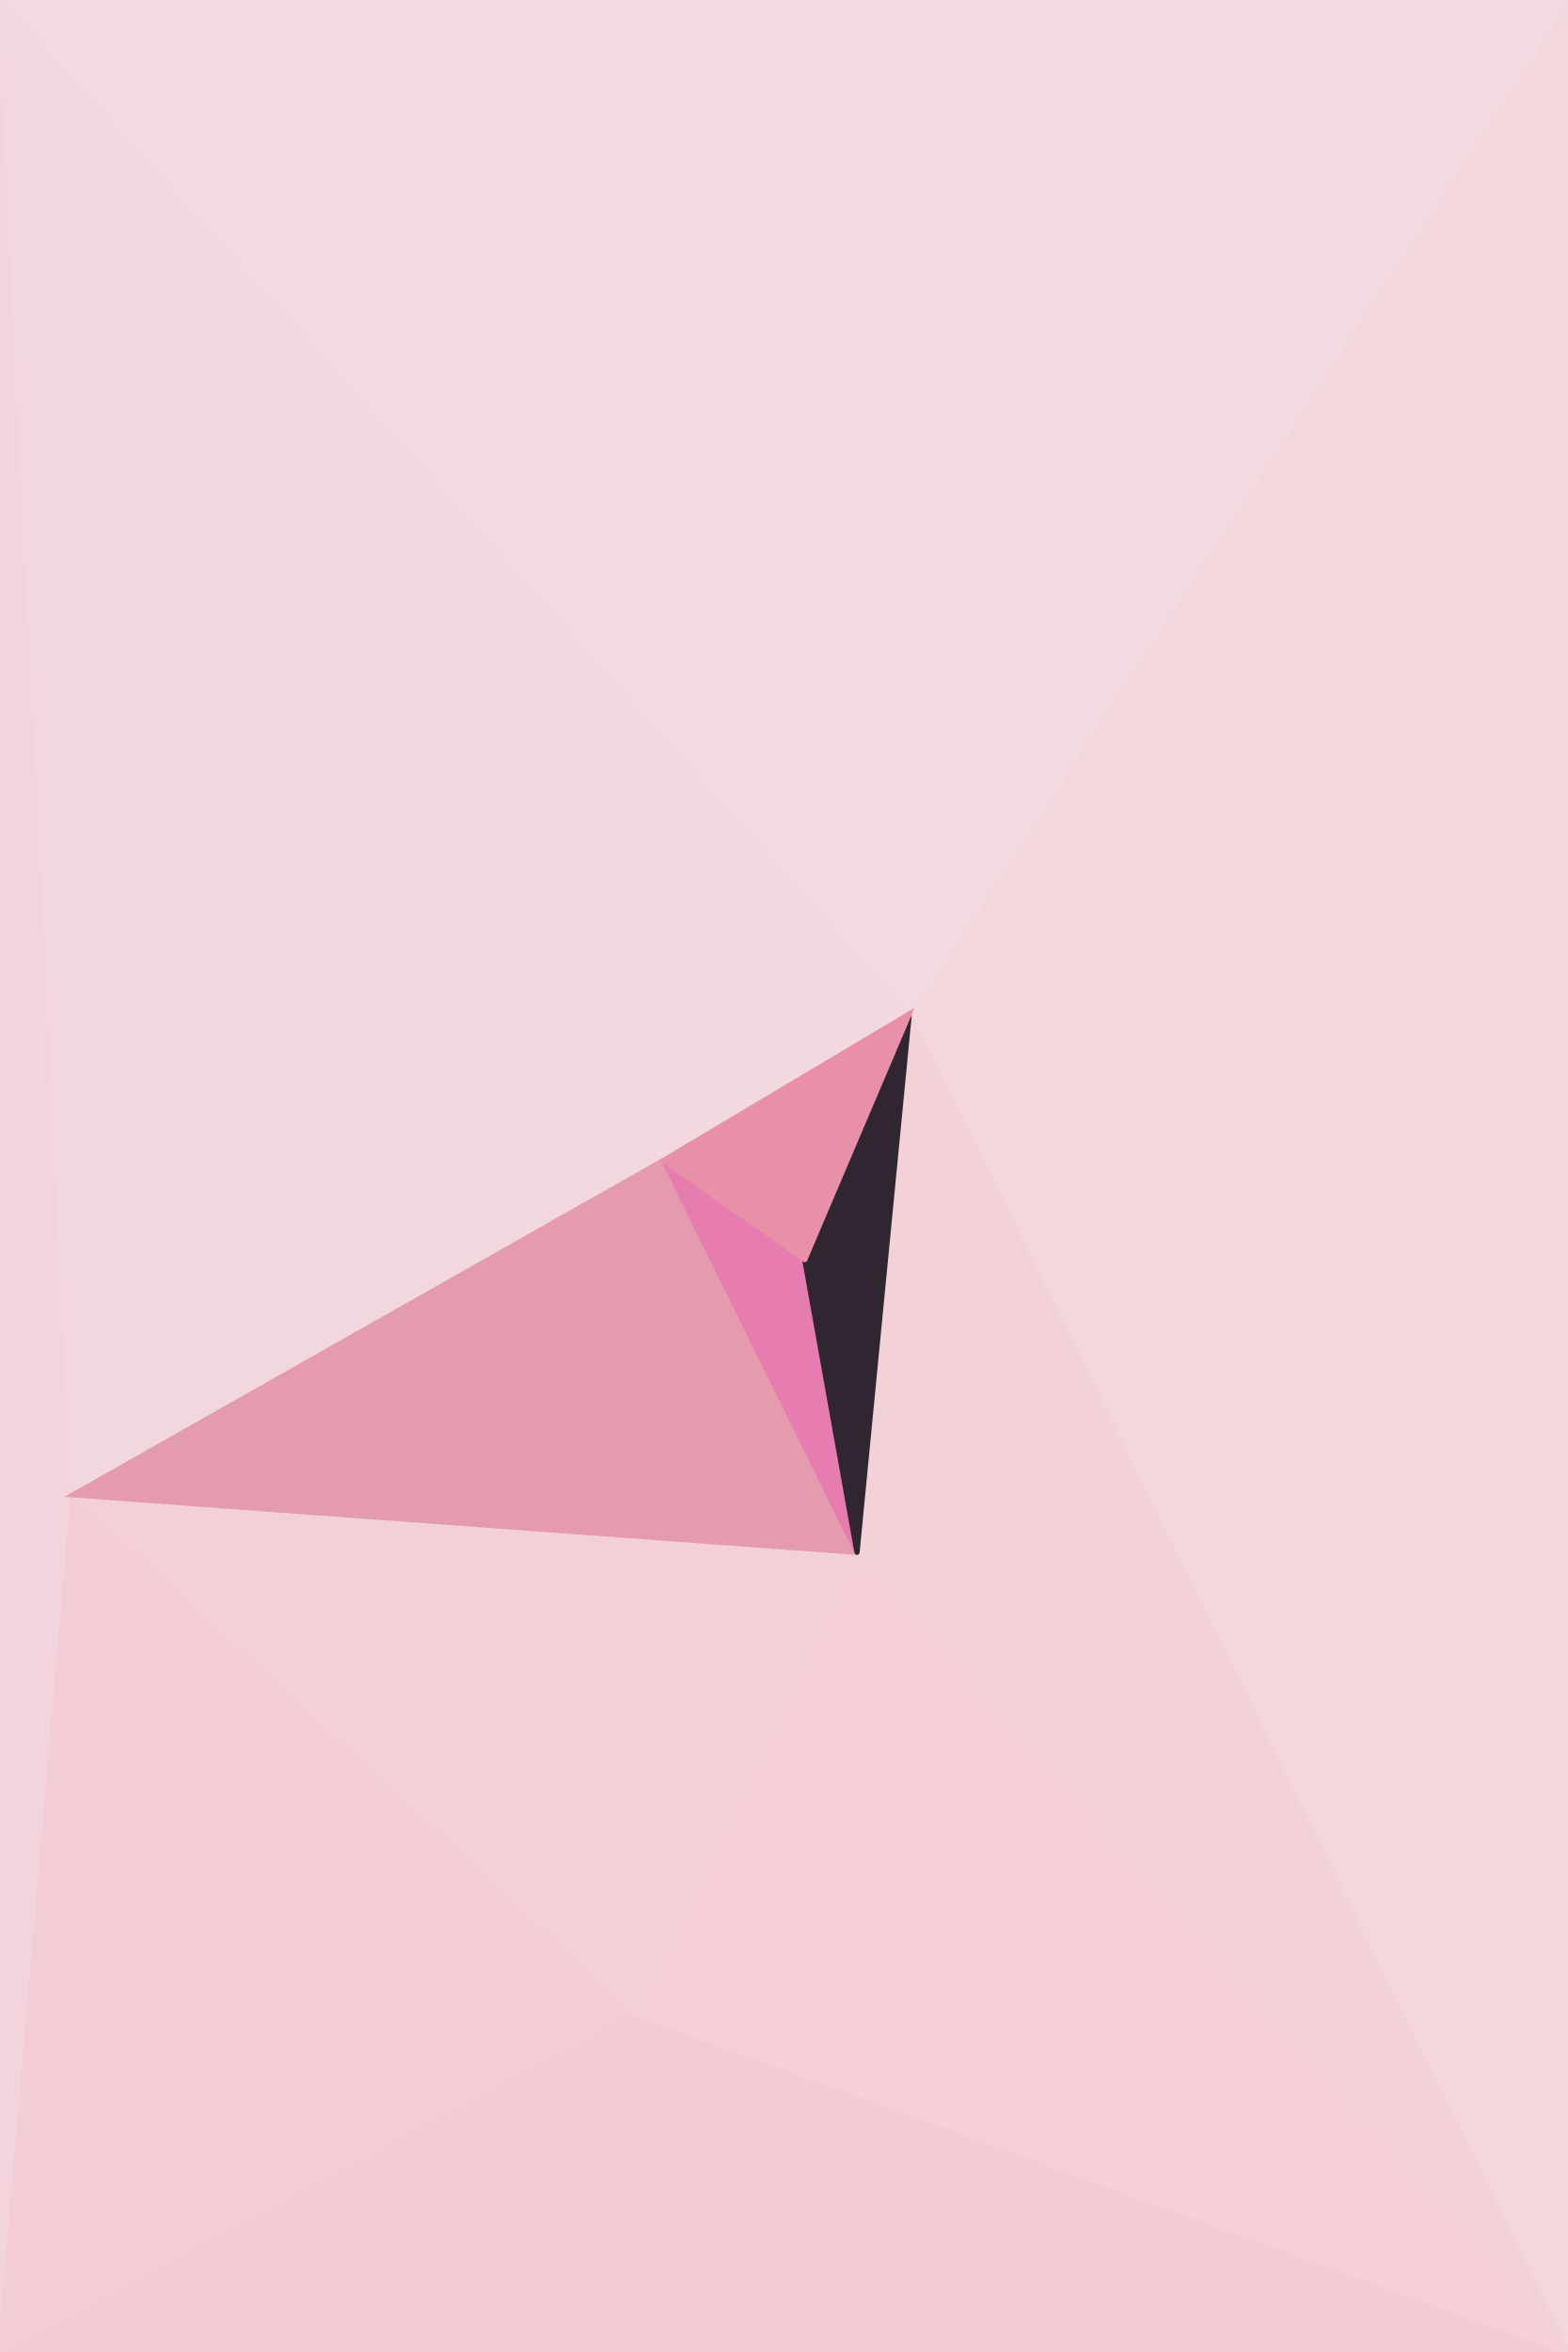
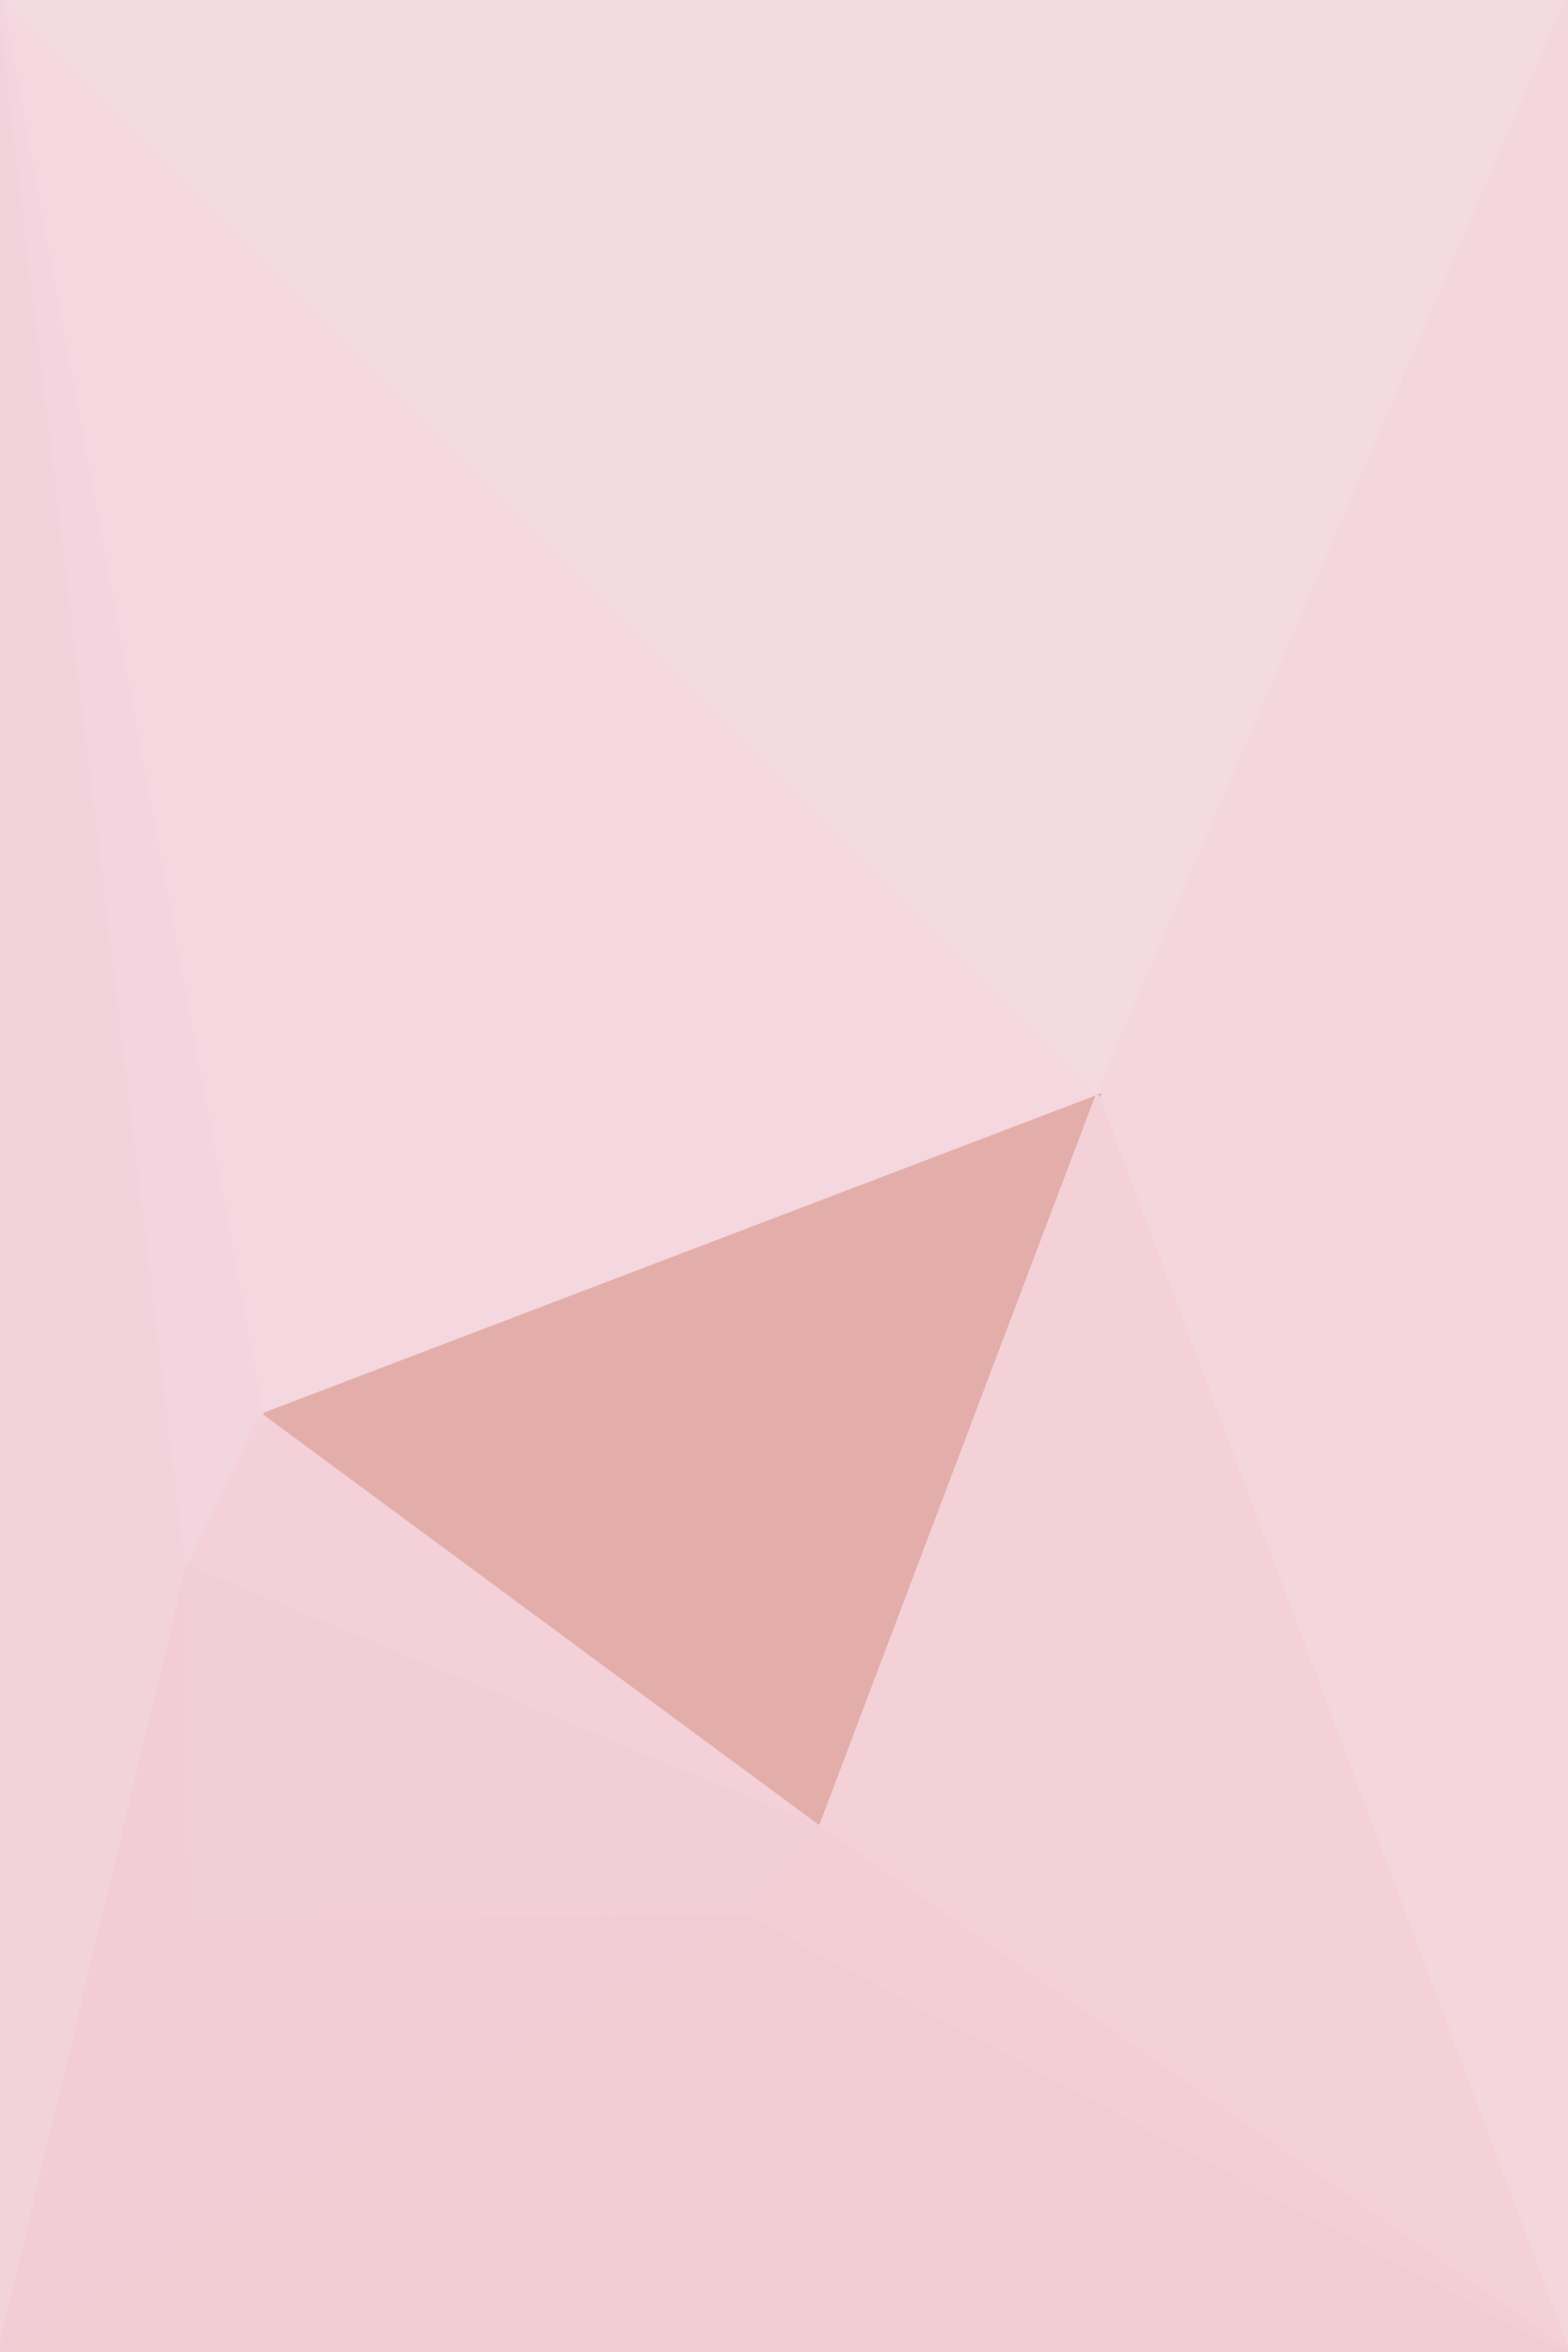
<svg xmlns="http://www.w3.org/2000/svg" width="300" height="450" viewBox="0 0 300 450">
  <g stroke-linecap="round">
-     <path fill="rgba(241,204,210,255)" stroke="rgba(241,204,210,255)" d="M300 450H0l121-65 179 65" />
-     <path fill="rgba(243,212,221,255)" stroke="rgba(243,212,221,255)" d="M0 450V0l14 286L0 450" />
-     <path fill="rgba(243,205,214,255)" stroke="rgba(243,205,214,255)" d="M121 385 0 450l14-164 107 99" />
-     <path fill="rgba(245,208,214,255)" stroke="rgba(245,208,214,255)" d="m300 450-179-65 43-88 136 153" />
-     <path fill="rgba(243,208,216,255)" stroke="rgba(243,208,216,255)" d="M121 385 14 286l150 11-43 88" />
-     <path fill="rgba(243,215,223,255)" stroke="rgba(243,215,223,255)" d="M14 286 0 0l127 222-113 64" />
-     <path fill="rgba(228,155,174,255)" stroke="rgba(228,155,174,255)" d="M164 297 14 286l113-64 37 75" />
-     <path fill="rgba(231,124,176,255)" stroke="rgba(231,124,176,255)" d="m154 241 10 56-37-75 27 19" />
-     <path fill="rgba(244,215,221,255)" stroke="rgba(244,215,221,255)" d="M300 0v450L174 194 300 0" />
-     <path fill="rgba(243,210,215,255)" stroke="rgba(243,210,215,255)" d="M300 450 164 297l10-103 126 256" />
-     <path fill="rgba(48,38,50,255)" stroke="rgba(48,38,50,255)" d="m164 297-10-56 20-47-10 103" />
-     <path fill="rgba(243,218,225,255)" stroke="rgba(243,218,225,255)" d="M0 0h300L174 194 0 0" />
-     <path fill="rgba(244,216,224,255)" stroke="rgba(244,216,224,255)" d="M127 222 0 0l174 194-47 28" />
-     <path fill="rgba(232,144,168,255)" stroke="rgba(232,144,168,255)" d="m154 241-27-19 47-28-20 47" />
+     <path fill="rgba(244,219,226,255)" stroke="rgba(244,219,226,255)" d="M0 0h300l-90 210L0 0" />
+     <path fill="rgba(244,215,223,255)" stroke="rgba(244,215,223,255)" d="M50 271 0 0l210 210-160 61" />
+     <path fill="rgba(244,215,221,255)" stroke="rgba(244,215,221,255)" d="M300 0v450l-90-240L300 0" />
+     <path fill="rgba(227,174,170,255)" stroke="rgba(227,174,170,255)" d="m50 271 160-61-53 140-107-79" />
+     <path fill="rgba(244,209,215,255)" stroke="rgba(244,209,215,255)" d="m210 210 90 240-143-100 53-140" />
+     <path fill="rgba(242,211,220,255)" stroke="rgba(242,211,220,255)" d="M0 450V0l36 300L0 450" />
+     <path fill="rgba(243,213,223,255)" stroke="rgba(243,213,223,255)" d="m0 0 50 271-14 29L0 0" />
+     <path fill="rgba(243,205,214,255)" stroke="rgba(243,205,214,255)" d="M37 367 0 450l36-150 1 67" />
+     <path fill="rgba(244,209,217,255)" stroke="rgba(244,209,217,255)" d="m50 271 107 79-121-50 14-29" />
+     <path fill="rgba(241,204,210,255)" stroke="rgba(241,204,210,255)" d="M300 450H0l143-84 157 84" />
+     <path fill="rgba(243,206,212,255)" stroke="rgba(243,206,212,255)" d="m157 350 143 100-157-84 14-16" />
+     <path fill="rgba(242,204,213,255)" stroke="rgba(242,204,213,255)" d="m0 450 37-83 106-1L0 450" />
+     <path fill="rgba(242,207,215,255)" stroke="rgba(242,207,215,255)" d="m37 367-1-67 107 66-106 1" />
+     <path fill="rgba(242,207,215,255)" stroke="rgba(242,207,215,255)" d="m36 300 121 50-14 16-107-66" />
  </g>
</svg>
